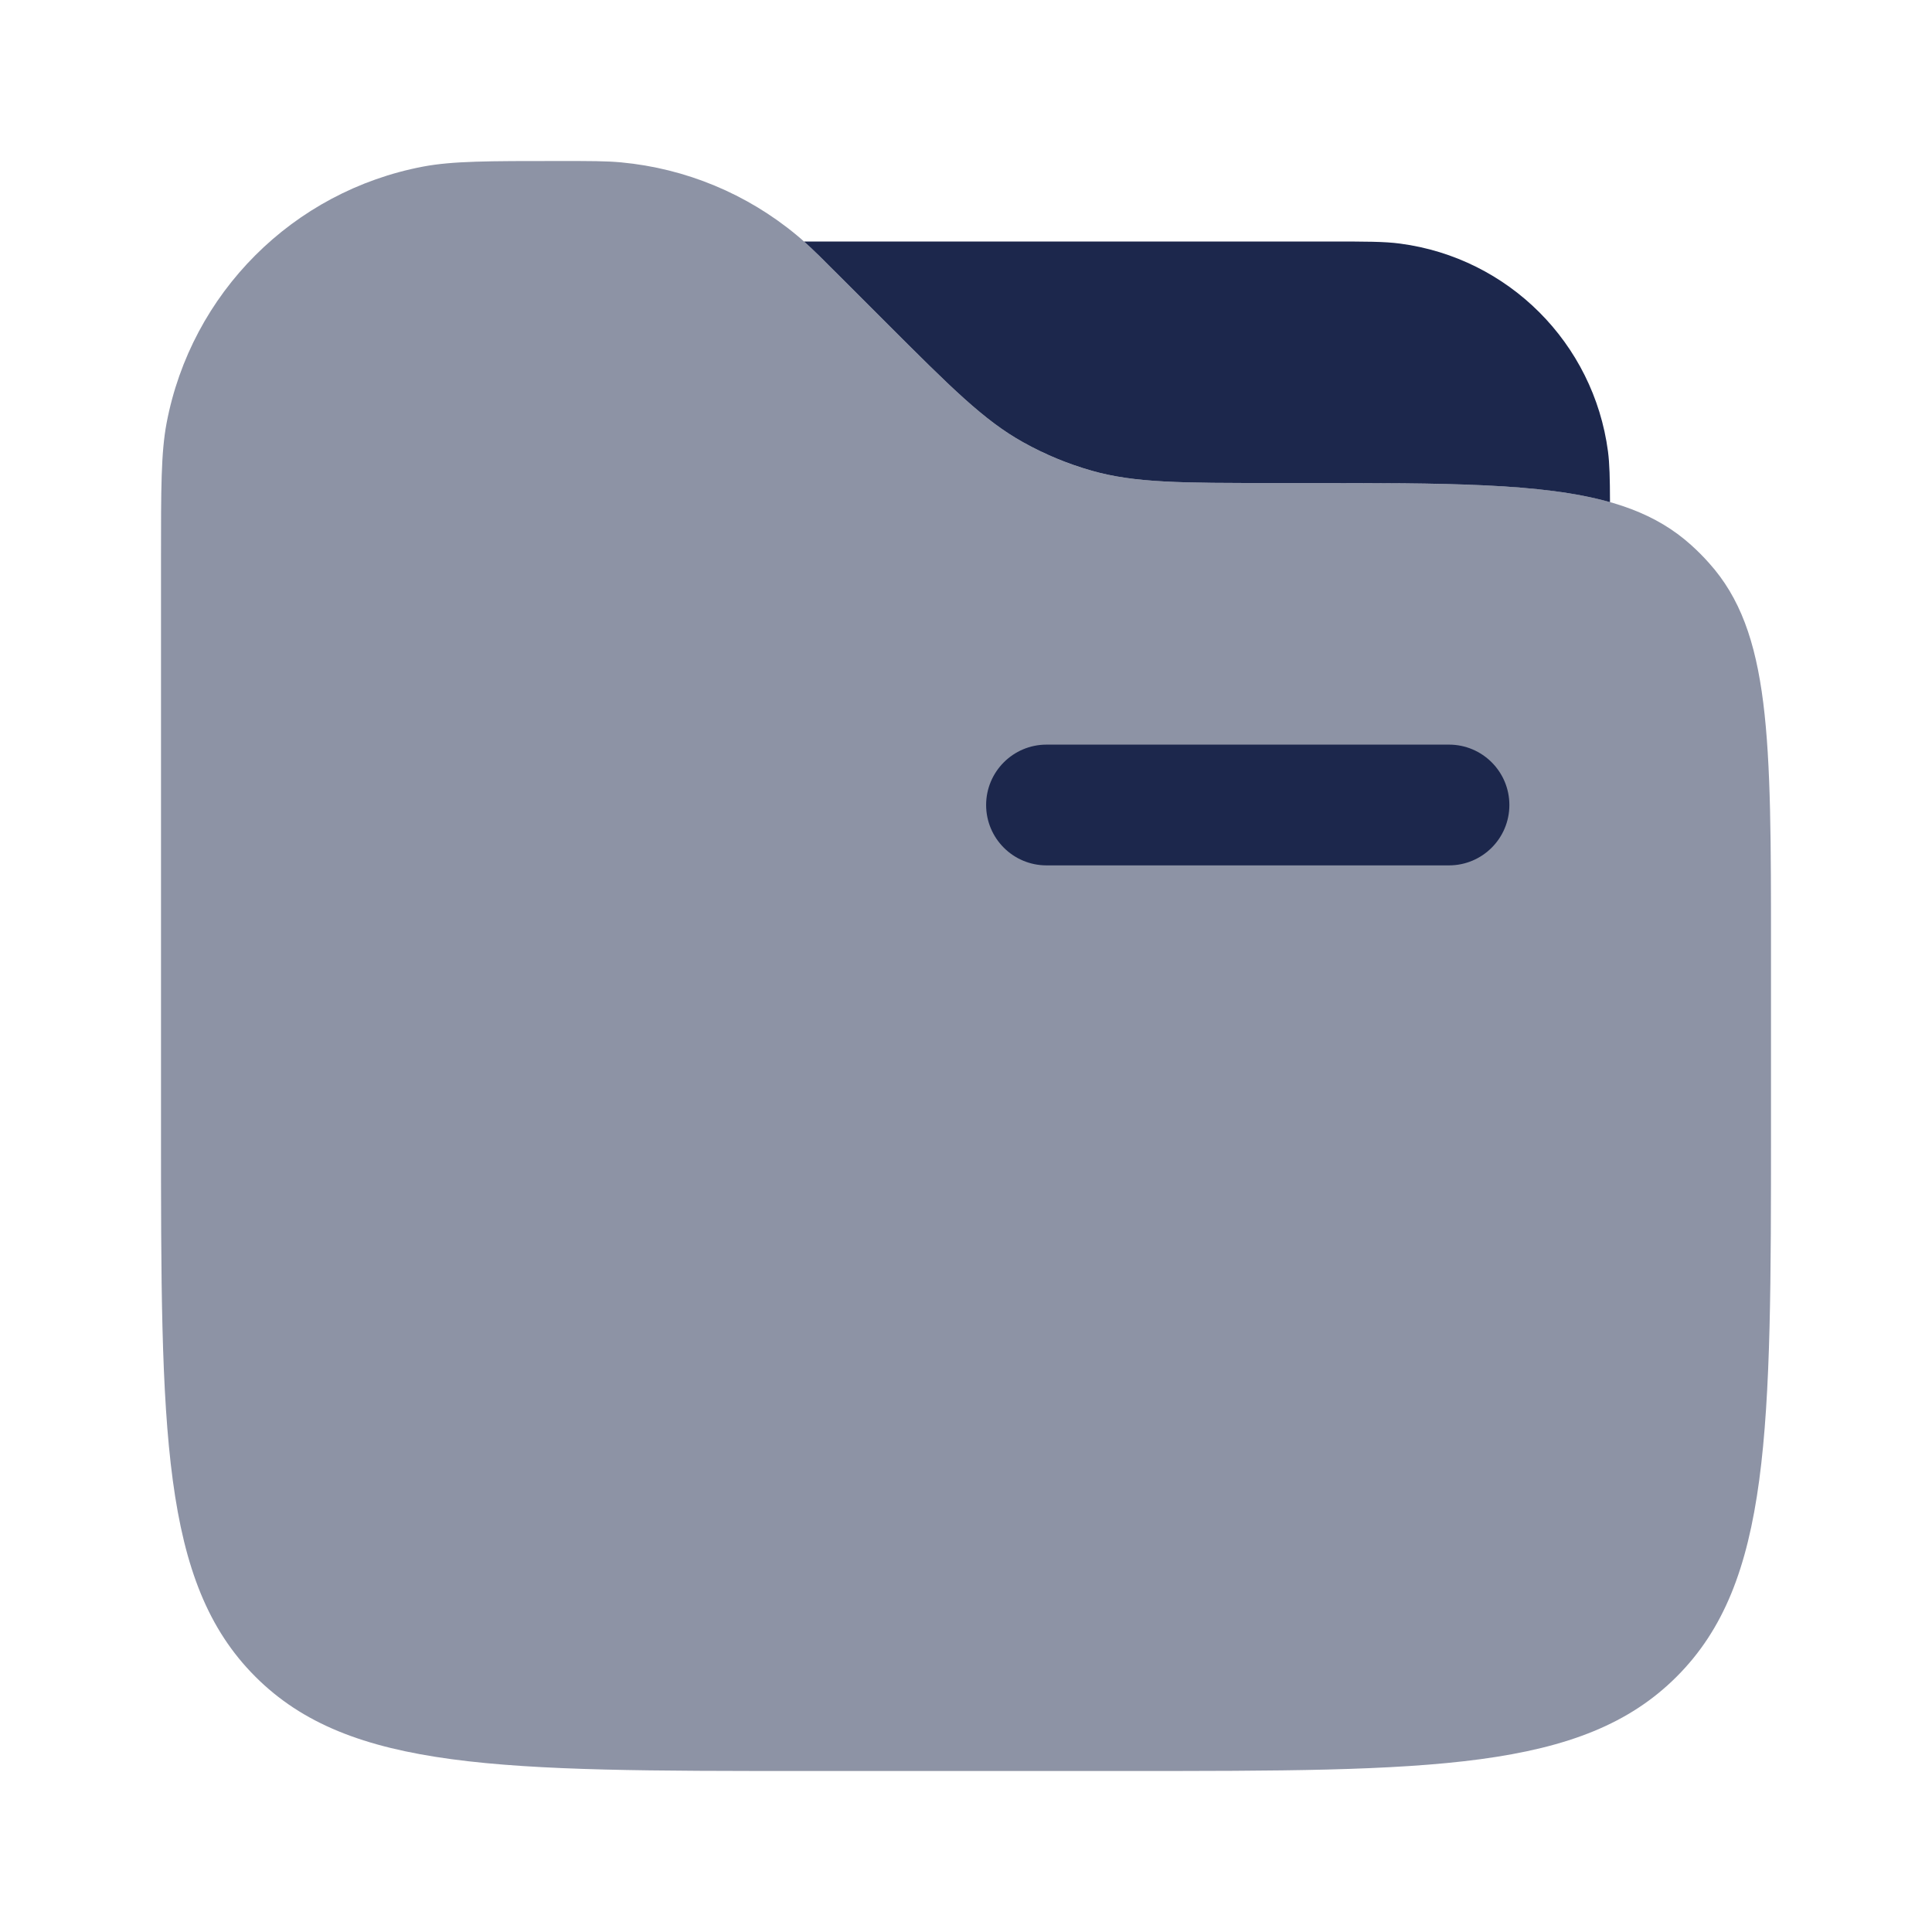
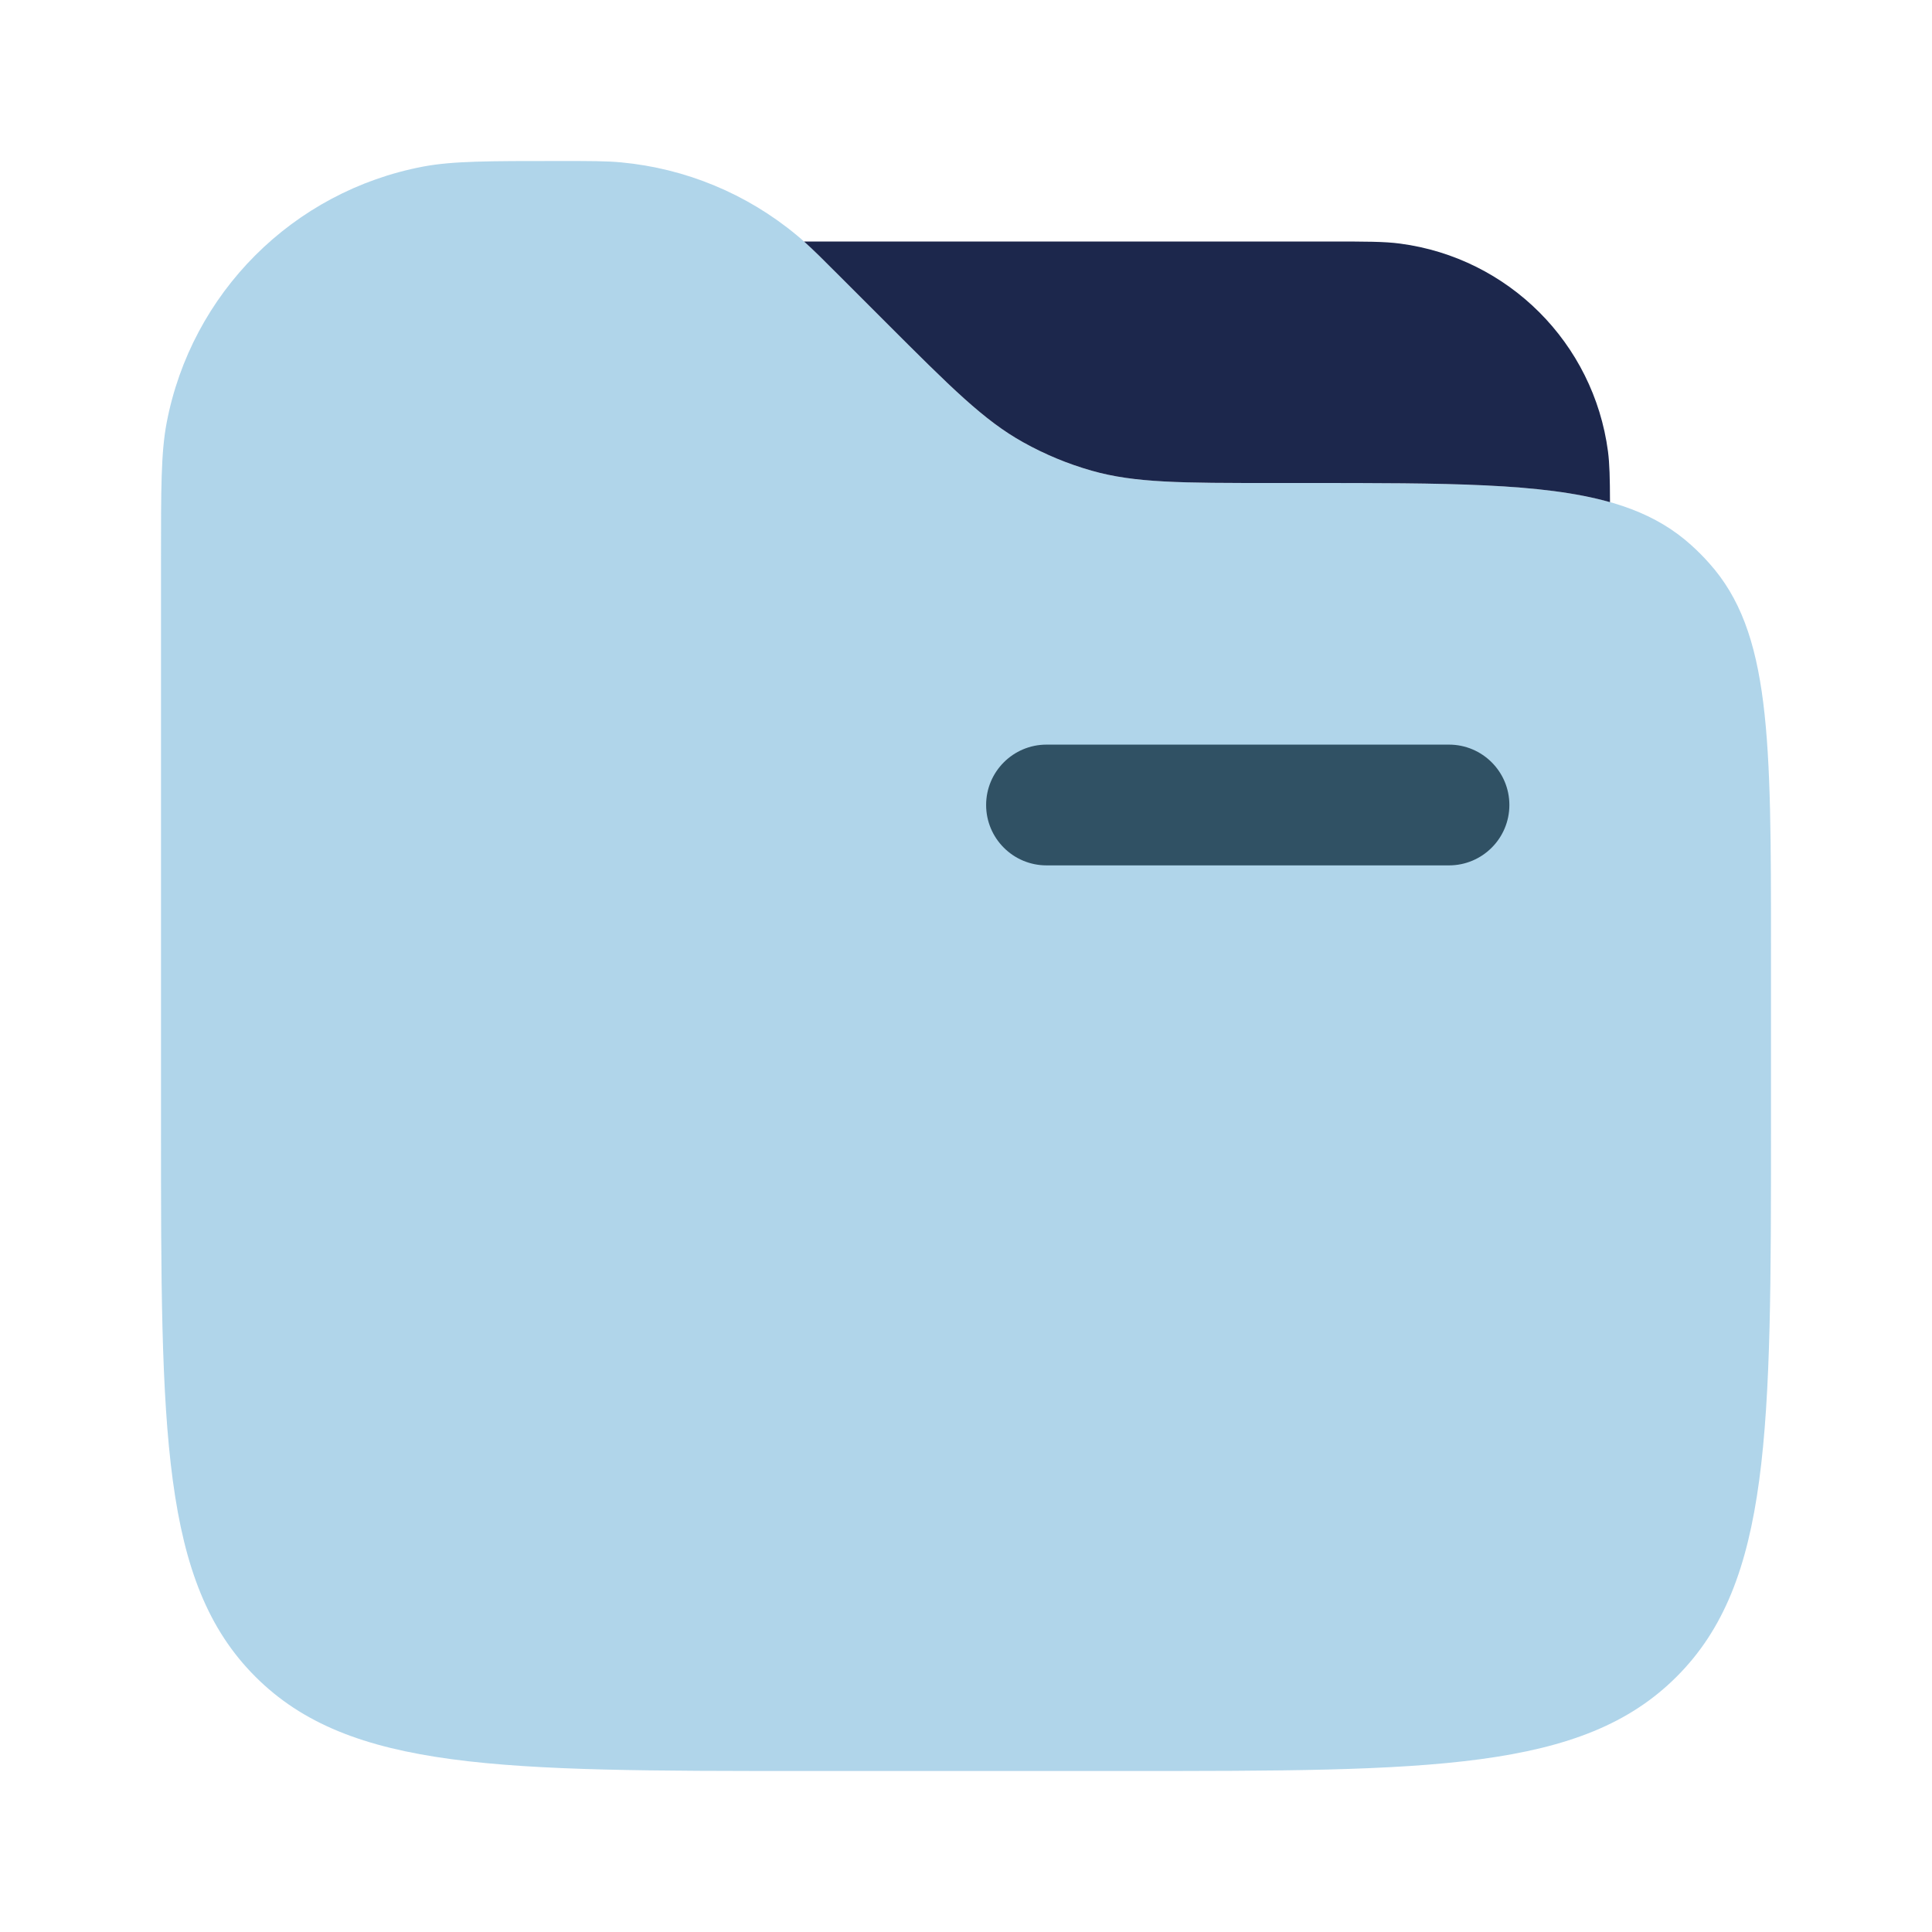
<svg xmlns="http://www.w3.org/2000/svg" width="97px" height="97px" viewBox="0 0 24 24" fill="none">
  <g id="SVGRepo_bgCarrier" stroke-width="0" />
  <g id="SVGRepo_tracerCarrier" stroke-linecap="round" stroke-linejoin="round" />
  <g id="SVGRepo_iconCarrier">
-     <path opacity="0.5" d="M2 6.95C2 6.067 2 5.626 2.069 5.258C2.375 3.64 3.64 2.375 5.258 2.069C5.626 2 6.067 2 6.95 2C7.336 2 7.53 2 7.716 2.017C8.517 2.092 9.277 2.407 9.896 2.921C10.04 3.04 10.176 3.176 10.45 3.45L11 4C11.816 4.816 12.224 5.224 12.712 5.495C12.98 5.645 13.265 5.763 13.56 5.847C14.098 6 14.675 6 15.828 6H16.202C18.834 6 20.151 6 21.006 6.769C21.085 6.84 21.16 6.915 21.23 6.994C22 7.849 22 9.166 22 11.798V14C22 17.771 22 19.657 20.828 20.828C19.657 22 17.771 22 14 22H10C6.229 22 4.343 22 3.172 20.828C2 19.657 2 17.771 2 14V6.95Z" fill="#1C274C" />
+     <path opacity="0.5" d="M2 6.95C2 6.067 2 5.626 2.069 5.258C2.375 3.64 3.64 2.375 5.258 2.069C5.626 2 6.067 2 6.95 2C7.336 2 7.53 2 7.716 2.017C8.517 2.092 9.277 2.407 9.896 2.921C10.04 3.04 10.176 3.176 10.45 3.45L11 4C11.816 4.816 12.224 5.224 12.712 5.495C12.98 5.645 13.265 5.763 13.56 5.847C14.098 6 14.675 6 15.828 6H16.202C18.834 6 20.151 6 21.006 6.769C21.085 6.84 21.16 6.915 21.23 6.994C22 7.849 22 9.166 22 11.798V14C22 17.771 22 19.657 20.828 20.828C19.657 22 17.771 22 14 22H10C6.229 22 4.343 22 3.172 20.828C2 19.657 2 17.771 2 14V6.95Z" fill="#61ABD6" />
    <path d="M20 6.238C19.999 5.94 19.995 5.763 19.975 5.608C19.797 4.262 18.738 3.203 17.392 3.026C17.197 3 16.965 3 16.5 3H9.988C10.104 3.104 10.235 3.234 10.45 3.45L11 4C11.816 4.816 12.224 5.224 12.712 5.495C12.981 5.645 13.265 5.763 13.561 5.847C14.098 6 14.675 6 15.829 6H16.202C17.981 6 19.159 6 20 6.238Z" fill="#1C274C" />
-     <path fill-rule="evenodd" clip-rule="evenodd" d="M12.25 10C12.25 9.586 12.586 9.25 13 9.25H18C18.414 9.25 18.75 9.586 18.75 10C18.75 10.414 18.414 10.75 18 10.75H13C12.586 10.75 12.25 10.414 12.25 10Z" fill="#1C274C" />
+     <path fill-rule="evenodd" clip-rule="evenodd" d="M12.25 10C12.25 9.586 12.586 9.25 13 9.25H18C18.414 9.25 18.75 9.586 18.75 10C18.75 10.414 18.414 10.75 18 10.75H13C12.586 10.75 12.25 10.414 12.25 10Z" fill="#305164" />
  </g>
</svg>
